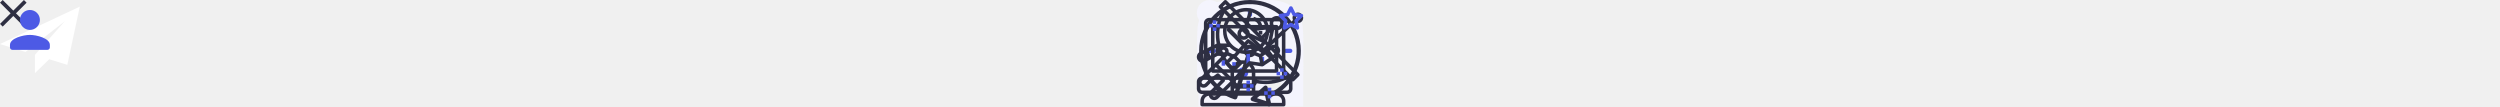
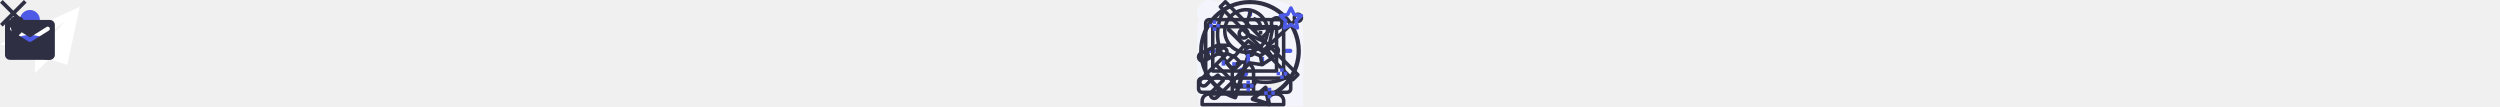
<svg xmlns="http://www.w3.org/2000/svg" version="1.1" width="752" height="32" viewBox="0 0 752 32">
  <svg id="icon-instagram-1" viewBox="0 0 32 32">
    <path fill="#f4f4fd" d="M31.969 9.408c-0.075-1.7-0.35-2.869-0.744-3.882-0.406-1.075-1.031-2.038-1.85-2.838-0.8-0.813-1.769-1.444-2.832-1.844-1.019-0.394-2.182-0.669-3.882-0.744-1.713-0.081-2.257-0.1-6.601-0.1s-4.888 0.019-6.595 0.094c-1.7 0.075-2.869 0.35-3.882 0.744-1.075 0.406-2.038 1.031-2.838 1.85-0.813 0.8-1.444 1.769-1.844 2.832-0.394 1.019-0.669 2.182-0.744 3.882-0.081 1.713-0.1 2.257-0.1 6.601s0.019 4.888 0.094 6.595c0.075 1.7 0.35 2.869 0.744 3.882 0.406 1.075 1.038 2.038 1.85 2.838 0.8 0.813 1.769 1.444 2.832 1.844 1.019 0.394 2.182 0.669 3.882 0.744 1.706 0.075 2.25 0.094 6.595 0.094s4.888-0.019 6.595-0.094c1.7-0.075 2.869-0.35 3.882-0.744 2.151-0.832 3.851-2.532 4.682-4.682 0.394-1.019 0.669-2.182 0.744-3.882 0.075-1.707 0.094-2.25 0.094-6.595s-0.006-4.888-0.081-6.595zM29.087 22.473c-0.069 1.563-0.331 2.407-0.55 2.969-0.538 1.394-1.644 2.501-3.038 3.038-0.563 0.219-1.413 0.481-2.969 0.55-1.688 0.075-2.194 0.094-6.464 0.094s-4.782-0.019-6.464-0.094c-1.563-0.069-2.407-0.331-2.969-0.55-0.694-0.256-1.325-0.663-1.838-1.194-0.531-0.519-0.938-1.144-1.194-1.838-0.219-0.563-0.481-1.413-0.55-2.969-0.075-1.688-0.094-2.194-0.094-6.464s0.019-4.782 0.094-6.464c0.069-1.563 0.331-2.407 0.55-2.969 0.256-0.694 0.663-1.325 1.2-1.838 0.519-0.531 1.144-0.938 1.838-1.194 0.563-0.219 1.413-0.481 2.969-0.55 1.688-0.075 2.194-0.094 6.464-0.094 4.276 0 4.782 0.019 6.464 0.094 1.563 0.069 2.407 0.331 2.969 0.55 0.694 0.256 1.325 0.662 1.838 1.194 0.531 0.519 0.938 1.144 1.194 1.838 0.219 0.563 0.481 1.413 0.55 2.969 0.075 1.688 0.094 2.194 0.094 6.464s-0.019 4.77-0.094 6.458z" />
    <path fill="#f4f4fd" d="M16.059 7.783c-4.538 0-8.22 3.682-8.22 8.22s3.682 8.22 8.22 8.22c4.538 0 8.22-3.682 8.22-8.22s-3.682-8.22-8.22-8.22zM16.059 21.335c-2.944 0-5.332-2.388-5.332-5.332s2.388-5.332 5.332-5.332c2.944 0 5.332 2.388 5.332 5.332s-2.388 5.332-5.332 5.332z" />
    <path fill="#f4f4fd" d="M26.524 7.458c0 1.060-0.859 1.919-1.919 1.919s-1.919-0.859-1.919-1.919c0-1.060 0.859-1.919 1.919-1.919s1.919 0.859 1.919 1.919z" />
  </svg>
  <svg id="icon-twitter-1" viewBox="0 0 32 32">
    <path fill="#f4f4fd" d="M32 6.078c-1.19 0.522-2.458 0.868-3.78 1.036 1.36-0.812 2.398-2.088 2.886-3.626-1.268 0.756-2.668 1.29-4.16 1.588-1.204-1.282-2.92-2.076-4.792-2.076-3.632 0-6.556 2.948-6.556 6.562 0 0.52 0.044 1.020 0.152 1.496-5.454-0.266-10.28-2.88-13.522-6.862-0.566 0.982-0.898 2.106-0.898 3.316 0 2.272 1.17 4.286 2.914 5.452-1.054-0.020-2.088-0.326-2.964-0.808 0 0.020 0 0.046 0 0.072 0 3.188 2.274 5.836 5.256 6.446-0.534 0.146-1.116 0.216-1.72 0.216-0.42 0-0.844-0.024-1.242-0.112 0.85 2.598 3.262 4.508 6.13 4.57-2.232 1.746-5.066 2.798-8.134 2.798-0.538 0-1.054-0.024-1.57-0.090 2.906 1.874 6.35 2.944 10.064 2.944 12.072 0 18.672-10 18.672-18.668 0-0.29-0.010-0.57-0.024-0.848 1.302-0.924 2.396-2.078 3.288-3.406z" />
  </svg>
  <svg id="icon-facebook-1" viewBox="0 0 32 32">
    <path fill="#f4f4fd" d="M21.329 5.313h2.921v-5.088c-0.504-0.069-2.237-0.225-4.256-0.225-4.212 0-7.097 2.649-7.097 7.519v4.481h-4.648v5.688h4.648v14.312h5.699v-14.311h4.46l0.708-5.688h-5.169v-3.919c0.001-1.644 0.444-2.769 2.735-2.769z" />
  </svg>
  <svg id="icon-linkedin-1" viewBox="0 0 32 32">
    <path fill="#f4f4fd" d="M31.992 32v-0.001h0.008v-11.736c0-5.741-1.236-10.164-7.948-10.164-3.227 0-5.392 1.771-6.276 3.449h-0.093v-2.913h-6.364v21.364h6.627v-10.579c0-2.785 0.528-5.479 3.977-5.479 3.399 0 3.449 3.179 3.449 5.657v10.401h6.62z" />
    <path fill="#f4f4fd" d="M0.528 10.636h6.635v21.364h-6.635v-21.364z" />
    <path fill="#f4f4fd" d="M3.843-0c-2.121 0-3.843 1.721-3.843 3.843s1.721 3.879 3.843 3.879c2.121 0 3.843-1.757 3.843-3.879-0.001-2.121-1.723-3.843-3.843-3.843v0z" />
  </svg>
  <svg id="icon-antenna-1" viewBox="0 0 32 32">
    <path fill="#2e2f42" d="M30.773 22.098l-8.443-8.505 0.937-4.615c0.242 0.094 0.499 0.144 0.758 0.146h0.006c1.192 0.014 2.17-0.941 2.184-2.133s-0.941-2.17-2.133-2.184c-1.192-0.014-2.17 0.941-2.184 2.133-0.003 0.255 0.039 0.509 0.125 0.749l-4.96 0.605-8.091-8.133c-0.099-0.101-0.235-0.159-0.377-0.16-0.14 0.001-0.274 0.056-0.373 0.155l-1.513 1.504c-0.208 0.208-0.208 0.546 0 0.754l0.814 0.826c-3.153 5.798-2.129 12.978 2.519 17.663 0.043 0.041 0.092 0.074 0.146 0.098-0.034 0.18-0.051 0.364-0.052 0.547v6.187h-6.4c-1.472 0.002-2.665 1.195-2.667 2.667v1.067c0 0.295 0.239 0.533 0.533 0.533h24.533c0.295 0 0.533-0.239 0.533-0.533v-1.067c-0.002-1.472-1.195-2.665-2.667-2.667h-6.4v-2.742c1.003 0.21 2.024 0.317 3.049 0.32 2.458-0.003 4.877-0.615 7.040-1.783l0.818 0.823c0.099 0.101 0.235 0.159 0.377 0.16 0.14-0.001 0.274-0.056 0.373-0.155l1.513-1.504c0.208-0.208 0.208-0.546 0-0.754zM23.28 6.233c0.418-0.415 1.093-0.414 1.509 0.004s0.414 1.093-0.004 1.508c-0.2 0.199-0.47 0.31-0.752 0.31h-0.003c-0.589-0.003-1.064-0.483-1.061-1.072 0.002-0.282 0.115-0.552 0.314-0.751h-0.002zM22.024 9.738l-0.598 2.946-1.175-1.182 1.774-1.763zM21.419 8.836l-1.92 1.909-1.485-1.493 3.405-0.415zM24.004 28.8c0.884 0 1.6 0.716 1.6 1.6v0.533h-23.467v-0.533c0-0.884 0.716-1.6 1.6-1.6h20.267zM16.537 26.667v1.067h-5.333v-1.067h5.333zM11.204 25.6v-4.053c0-1.294 1.196-2.347 2.667-2.347s2.667 1.053 2.667 2.347v4.053h-5.333zM17.604 23.904v-2.357c0-1.882-1.675-3.413-3.733-3.413-1.331-0.020-2.576 0.657-3.281 1.786-4.058-4.274-4.971-10.645-2.279-15.887l18.602 18.708c-2.872 1.461-6.165 1.873-9.309 1.163zM28.893 23.22l-21.057-21.181 0.755-0.752 7.935 7.98c0.004 0 0.006 0.007 0.010 0.010l13.115 13.191-0.757 0.752z" />
    <path fill="#4d5ae5" d="M13.876 20.267h-0.005c-0.884-0.001-1.601 0.714-1.602 1.598s0.714 1.601 1.598 1.602h0.005c0.884 0.001 1.601-0.714 1.602-1.598s-0.714-1.601-1.598-1.602zM14.249 22.245c-0.1 0.1-0.236 0.156-0.378 0.155-0.295-0.002-0.532-0.242-0.531-0.536 0.001-0.141 0.057-0.276 0.157-0.375s0.233-0.154 0.373-0.155c0.295 0.002 0.532 0.242 0.531 0.536-0.001 0.141-0.057 0.276-0.157 0.375h0.005z" />
  </svg>
  <svg id="icon-clock-1" viewBox="0 0 32 32">
    <path fill="#2e2f42" d="M31.297 15.301c-0.002-8.452-6.855-15.303-15.308-15.301s-15.303 6.855-15.301 15.308c0.001 6.658 4.307 12.551 10.649 14.576 0.061 0.019 0.124 0.029 0.187 0.029 0.121-0 0.239-0.032 0.342-0.094 0.135-0.080 0.236-0.207 0.283-0.356l3.865-12.25c1.057-0.005 1.909-0.866 1.903-1.923s-0.866-1.909-1.923-1.903c-0.284 0.001-0.565 0.067-0.82 0.191l-5.106-5.107c-0.253-0.245-0.657-0.238-0.902 0.016-0.239 0.247-0.239 0.639 0 0.886l5.103 5.109c-0.392 0.799-0.168 1.764 0.536 2.309l-3.683 11.673c-7.278-2.681-11.004-10.754-8.323-18.032s10.754-11.004 18.032-8.323c7.278 2.681 11.004 10.754 8.323 18.032-1.31 3.556-4.001 6.431-7.462 7.973l-0.398-1.874c-0.073-0.345-0.411-0.565-0.756-0.492-0.109 0.023-0.209 0.074-0.293 0.148l-3.837 3.426c-0.263 0.234-0.287 0.637-0.052 0.9 0.076 0.085 0.174 0.149 0.283 0.184l4.899 1.564c0.335 0.108 0.694-0.077 0.802-0.412 0.034-0.106 0.040-0.219 0.017-0.328l-0.391-1.839c5.664-2.388 9.342-7.942 9.329-14.089zM15.992 14.664c0.352 0 0.638 0.286 0.638 0.638s-0.286 0.638-0.638 0.638c-0.352 0-0.638-0.285-0.638-0.638s0.285-0.638 0.638-0.638zM18.093 29.528l2.184-1.948 0.603 2.84-2.787-0.892z" />
    <path fill="#4d5ae5" d="M15.354 3.185v1.275c0 0.352 0.285 0.638 0.638 0.638s0.638-0.285 0.638-0.638v-1.275c0-0.352-0.286-0.638-0.638-0.638s-0.638 0.286-0.638 0.638z" />
    <path fill="#4d5ae5" d="M3.876 14.664c-0.352 0-0.638 0.286-0.638 0.638s0.285 0.638 0.638 0.638h1.275c0.352 0 0.638-0.285 0.638-0.638s-0.285-0.638-0.638-0.638h-1.275z" />
    <path fill="#4d5ae5" d="M28.108 15.939c0.352 0 0.638-0.285 0.638-0.638s-0.285-0.638-0.638-0.638h-1.275c-0.352 0-0.638 0.286-0.638 0.638s0.286 0.638 0.638 0.638h1.275z" />
  </svg>
  <svg id="icon-diagram-1" viewBox="0 0 32 32">
    <path fill="#4d5ae5" d="M14.925 14.965h1.066v4.798h-1.066v-4.797z" />
    <path fill="#4d5ae5" d="M19.19 17.097h1.066v2.665h-1.066v-2.665z" />
    <path fill="#4d5ae5" d="M10.661 18.696h1.066v1.066h-1.066v-1.066z" />
    <path fill="#4d5ae5" d="M7.463 18.163h1.066v1.599h-1.066v-1.599z" />
    <path fill="#2e2f42" d="M1.599 28.291h25.587c0.883 0 1.599-0.716 1.599-1.599v-2.132c0-0.883-0.716-1.599-1.599-1.599h-0.533v-13.293l3.028-2.868c0.703 0.346 1.553 0.136 2.013-0.499s0.396-1.508-0.152-2.068-1.42-0.644-2.065-0.198c-0.644 0.446-0.873 1.292-0.542 2.002l-2.281 2.163v-1.23c0-0.883-0.716-1.599-1.599-1.599h-21.322c-0.883 0-1.599 0.716-1.599 1.599v15.992h-0.533c-0.883 0-1.599 0.716-1.599 1.599v2.132c0 0.883 0.716 1.599 1.599 1.599zM30.384 4.837c0.294 0 0.533 0.239 0.533 0.533s-0.239 0.533-0.533 0.533c-0.294 0-0.533-0.239-0.533-0.533s0.239-0.533 0.533-0.533zM3.198 6.969c0-0.294 0.239-0.533 0.533-0.533h21.322c0.294 0 0.533 0.239 0.533 0.533v2.239l-1.066 1.013v-2.186c0-0.294-0.239-0.533-0.533-0.533h-19.19c-0.294 0-0.533 0.239-0.533 0.533v13.326c0 0.294 0.239 0.533 0.533 0.533h19.19c0.294 0 0.533-0.239 0.533-0.533v-9.674l1.066-1.010v12.284h-22.388v-15.992zM7.996 13.899c-0.721-0.002-1.354 0.478-1.546 1.174s0.105 1.433 0.725 1.801c0.62 0.368 1.41 0.276 1.928-0.226l1.853 0.93c0.215 0.108 0.476 0.057 0.636-0.123l3.939-4.431 3.872 2.901c0.208 0.156 0.498 0.139 0.686-0.039l3.365-3.188v8.131h-18.124v-12.26h18.124v2.66l-3.771 3.572-3.904-2.927c-0.222-0.166-0.534-0.135-0.718 0.072l-3.993 4.493-1.493-0.746c0.011-0.064 0.018-0.129 0.020-0.193 0-0.883-0.716-1.599-1.599-1.599zM8.529 15.498c0 0.294-0.239 0.533-0.533 0.533s-0.533-0.239-0.533-0.533c0-0.294 0.239-0.533 0.533-0.533s0.533 0.239 0.533 0.533zM11.727 24.027h5.331v0.533c0 0.294-0.239 0.533-0.533 0.533h-4.264c-0.294 0-0.533-0.239-0.533-0.533v-0.533zM1.066 24.56c0-0.294 0.239-0.533 0.533-0.533h9.062v0.533c0 0.883 0.716 1.599 1.599 1.599h4.264c0.883 0 1.599-0.716 1.599-1.599v-0.533h9.062c0.294 0 0.533 0.239 0.533 0.533v2.132c0 0.294-0.239 0.533-0.533 0.533h-25.587c-0.294 0-0.533-0.239-0.533-0.533v-2.132z" />
  </svg>
  <svg id="icon-astronaut-1" viewBox="0 0 32 32">
    <path fill="#4d5ae5" d="M31.974 4.524c-0.063-0.193-0.229-0.333-0.43-0.363l-1.91-0.278-0.855-1.731c-0.179-0.365-0.777-0.365-0.956 0l-0.855 1.731-1.91 0.278c-0.201 0.029-0.367 0.17-0.431 0.363-0.062 0.193-0.011 0.405 0.135 0.547l1.383 1.348-0.326 1.903c-0.034 0.2 0.048 0.402 0.212 0.522 0.166 0.121 0.382 0.135 0.562 0.040l1.709-0.899 1.709 0.899c0.078 0.041 0.164 0.061 0.249 0.061 0.11 0 0.221-0.034 0.314-0.102 0.164-0.119 0.246-0.322 0.212-0.522l-0.326-1.903 1.383-1.348c0.145-0.142 0.197-0.354 0.135-0.547zM29.511 5.851c-0.125 0.122-0.183 0.299-0.153 0.472l0.191 1.114-1-0.526c-0.078-0.041-0.163-0.061-0.249-0.061s-0.17 0.020-0.249 0.061l-1.001 0.526 0.191-1.114c0.030-0.173-0.028-0.349-0.153-0.472l-0.81-0.789 1.119-0.163c0.174-0.025 0.324-0.134 0.402-0.292l0.5-1.013 0.5 1.013c0.078 0.157 0.228 0.267 0.402 0.292l1.119 0.163-0.809 0.789z" />
    <path fill="#4d5ae5" d="M26.133 20.522h-1.067v1.067h1.067v-1.067z" />
    <path fill="#4d5ae5" d="M26.133 22.656h-1.067v1.067h1.067v-1.067z" />
    <path fill="#4d5ae5" d="M27.2 21.589h-1.067v1.067h1.067v-1.067z" />
    <path fill="#4d5ae5" d="M25.067 21.589h-1.067v1.067h1.067v-1.067z" />
    <path fill="#4d5ae5" d="M22.4 26.389h-1.067v1.067h1.067v-1.067z" />
    <path fill="#4d5ae5" d="M22.4 28.522h-1.067v1.067h1.067v-1.067z" />
    <path fill="#4d5ae5" d="M23.467 27.456h-1.067v1.067h1.067v-1.067z" />
    <path fill="#4d5ae5" d="M21.333 27.456h-1.067v1.067h1.067v-1.067z" />
    <path fill="#4d5ae5" d="M16 24.256h-1.067v1.067h1.067v-1.067z" />
    <path fill="#4d5ae5" d="M16 26.389h-1.067v1.067h1.067v-1.067z" />
    <path fill="#4d5ae5" d="M17.067 25.322h-1.067v1.067h1.067v-1.067z" />
    <path fill="#4d5ae5" d="M14.933 25.322h-1.067v1.067h1.067v-1.067z" />
    <path fill="#4d5ae5" d="M5.867 6.122h-1.067v1.067h1.067v-1.067z" />
    <path fill="#4d5ae5" d="M5.867 8.255h-1.067v1.067h1.067v-1.067z" />
    <path fill="#4d5ae5" d="M6.933 7.189h-1.067v1.067h1.067v-1.067z" />
    <path fill="#4d5ae5" d="M4.8 7.189h-1.067v1.067h1.067v-1.067z" />
    <path fill="#2e2f42" d="M24.715 14.159c-0.287-0.388-0.709-0.637-1.188-0.705-0.481-0.068-0.956 0.058-1.34 0.352l-1.252 0.96-1.898 1.417-1.358-0.541c2.421-1.086 4.114-3.508 4.114-6.32 0-3.823-3.123-6.933-6.961-6.933s-6.961 3.11-6.961 6.933c0 1.386 0.414 2.674 1.12 3.758l-2.764-0.024c-0.002 0-0.003 0-0.005 0-0.009 0-0.015 0.004-0.023 0.005-0.053 0.002-0.105 0.013-0.155 0.031-0.013 0.005-0.026 0.008-0.038 0.013-0.006 0.003-0.013 0.003-0.019 0.006l-3.233 1.596c-0.001 0-0.001 0-0.001 0.001l-1.893 0.911c-0.021 0.009-0.042 0.021-0.063 0.035-0.755 0.502-1.012 1.489-0.598 2.295 0.22 0.429 0.595 0.745 1.056 0.889 0.178 0.055 0.359 0.083 0.539 0.083 0.29 0 0.577-0.071 0.839-0.211l1.388-0.738 2.264-1.169 1.357-0.008-5.442 5.416c-0.001 0.001-0.001 0.001-0.002 0.001l-1.339 1.333c-0.316 0.315-0.49 0.732-0.49 1.178s0.174 0.863 0.49 1.179c0.325 0.323 0.752 0.485 1.179 0.485s0.854-0.162 1.18-0.485l1.314-1.309 1.741-1.3 0.901 0.897-1.762 1.754c-0 0.001-0.001 0.001-0.002 0.001l-1.339 1.333c-0.316 0.315-0.49 0.732-0.49 1.178s0.174 0.863 0.49 1.179c0.325 0.323 0.753 0.485 1.18 0.485s0.855-0.162 1.18-0.485l3.482-3.467c0.001-0.001 0.001-0.001 0.001-0.002l1.010-1-0.004-0.004c0.006-0.006 0.015-0.009 0.022-0.015l5.166-5.658 3.471 0.494c0.025 0.004 0.050 0.005 0.075 0.005 0.065 0 0.127-0.015 0.187-0.038 0.018-0.006 0.033-0.015 0.050-0.023 0.019-0.010 0.039-0.015 0.058-0.027l3.213-2.133c0.012-0.008 0.018-0.021 0.029-0.029 0.013-0.010 0.029-0.014 0.041-0.026l1.271-1.191c0.662-0.62 0.753-1.635 0.212-2.362zM2.13 17.77c-0.173 0.093-0.37 0.111-0.558 0.052-0.187-0.058-0.338-0.186-0.427-0.358-0.161-0.314-0.068-0.695 0.214-0.902l1.314-0.632 0.449 1.313-0.992 0.527zM5.628 15.942l-1.548 0.8-0.439-1.283 2.027-1.001-0.040 1.484zM20.727 9.322c0 0.918-0.219 1.785-0.599 2.559l-4.181-1.899c-0.044-0.573-0.341-1.075-0.788-1.388l1.464-4.86c2.378 0.756 4.105 2.974 4.105 5.588zM8.938 9.322c0-3.235 2.644-5.867 5.894-5.867 0.253 0 0.5 0.021 0.745 0.052l-1.432 4.754c-0.019-0.001-0.037-0.006-0.057-0.006-1.033 0-1.873 0.837-1.873 1.867s0.84 1.867 1.873 1.867c0.694 0 1.294-0.383 1.618-0.945l3.862 1.755c-1.075 1.446-2.795 2.39-4.737 2.39-3.25 0-5.894-2.632-5.894-5.867zM14.894 10.122c0 0.441-0.362 0.8-0.806 0.8s-0.806-0.359-0.806-0.8c0-0.441 0.362-0.8 0.806-0.8s0.806 0.359 0.806 0.8zM2.465 25.146c-0.236 0.234-0.619 0.234-0.854 0.001-0.114-0.114-0.176-0.263-0.176-0.423s0.062-0.309 0.176-0.421l0.962-0.958 0.851 0.848-0.959 0.955zM5.679 28.88c-0.236 0.234-0.619 0.235-0.855 0.001-0.114-0.114-0.176-0.263-0.176-0.423s0.062-0.309 0.176-0.421l0.963-0.959 0.852 0.848-0.96 0.955zM9.16 25.411c-0.001 0-0.001 0-0.002 0.001l-1.765 1.76-0.852-0.848 1.763-1.755c0 0 0 0 0-0s0.001-0.001 0.002-0.001c0.040-0.040 0.065-0.088 0.090-0.135 0.007-0.014 0.020-0.026 0.026-0.040 0.017-0.041 0.019-0.085 0.026-0.129 0.003-0.025 0.014-0.047 0.014-0.073 0-0.036-0.013-0.070-0.020-0.106-0.006-0.032-0.006-0.065-0.019-0.095-0.020-0.050-0.055-0.094-0.091-0.138-0.010-0.012-0.014-0.027-0.025-0.038 0 0 0 0-0.001 0s-0.001-0.002-0.001-0.002l-1.607-1.6c-0.017-0.017-0.039-0.024-0.058-0.038-0.028-0.022-0.055-0.042-0.087-0.058-0.030-0.015-0.061-0.024-0.093-0.033-0.034-0.010-0.067-0.017-0.103-0.020-0.033-0.002-0.063 0.001-0.095 0.005-0.036 0.004-0.069 0.009-0.104 0.020-0.034 0.011-0.063 0.027-0.094 0.045-0.020 0.011-0.042 0.015-0.061 0.029l-1.773 1.324-0.901-0.897 2.399-2.386 4.361 4.289-0.928 0.919zM15.979 18.394c-0.015-0.002-0.030 0.004-0.045 0.003-0.039-0.002-0.076 0.001-0.115 0.007-0.030 0.005-0.059 0.011-0.088 0.021-0.034 0.012-0.065 0.028-0.097 0.047-0.030 0.018-0.057 0.037-0.083 0.061-0.013 0.011-0.028 0.017-0.040 0.029l-4.698 5.146-4.328-4.257 2.833-2.818c0.209-0.208 0.21-0.546 0.002-0.755-0.105-0.105-0.243-0.157-0.381-0.156v-0.001l-2.219 0.013 0.028-1.607 3.104 0.027c1.265 1.294 3.029 2.101 4.981 2.101 0.437 0 0.864-0.045 1.279-0.123 0.040 0.032 0.079 0.065 0.13 0.085l2.41 0.96 0.152 0.758 0.178 0.885-3.003-0.427zM20.020 18.572l-0.313-1.558 1.446-1.080 0.947 1.257-2.080 1.381zM23.774 15.741l-0.838 0.785-0.931-1.236 0.831-0.637c0.155-0.119 0.351-0.168 0.543-0.143 0.193 0.027 0.364 0.128 0.48 0.284 0.217 0.292 0.18 0.699-0.085 0.947z" />
    <path fill="#2e2f42" d="M13.602 18.544l-2.143-2.133c-0.207-0.207-0.545-0.207-0.753 0l-2.142 2.133c-0.1 0.101-0.157 0.236-0.157 0.378s0.056 0.278 0.157 0.378l2.142 2.133c0.104 0.103 0.241 0.155 0.377 0.155s0.273-0.052 0.376-0.155l2.143-2.133c0.1-0.1 0.157-0.236 0.157-0.378s-0.057-0.278-0.157-0.378zM11.083 20.303l-1.387-1.381 1.387-1.381 1.387 1.381-1.387 1.381z" />
    <path fill="#2e2f42" d="M17.164 5.071l-0.258 1.036c0.071 0.018 1.738 0.452 1.738 2.149h1.067c-0-2.017-1.666-2.965-2.547-3.185z" />
    <path fill="#2e2f42" d="M19.711 9.322h-1.067v1.067h1.067v-1.067z" />
  </svg>
  <svg id="icon-send" width="24" height="24" viewBox="0 0 24 24" fill="none">
    <g id="Icon Send">
      <path id="icon send" d="M24 2L0 13.25L7.67 15.617L19.5 6.375L10.502 16.491L10.509 16.494L10.5 16.491V22L14.801 17.818L20.25 19.5L24 2Z" fill="white" />
    </g>
  </svg>
  <svg id="icon-close" width="8" height="8" viewBox="0 0 8 8" fill="none">
    <g clip-path="url(#clip0_635611_440)">
      <path d="M8 0.806L7.194 0L4 3.194L0.806 0L0 0.806L3.194 4L0 7.194L0.806 8L4 4.806L7.194 8L8 7.194L4.806 4L8 0.806Z" fill="#2E2F42" />
    </g>
    <defs>
      <clipPath id="clip0_635611_440">
        <rect width="8" height="8" fill="white" />
      </clipPath>
    </defs>
  </svg>
  <svg id="icon-person" width="18" height="18" viewBox="0 0 18 18" fill="none">
    <g clip-path="url(#clip0_635611_457)">
      <path d="M9 9C10.658 9 12 7.657 12 6C12 4.343 10.658 3 9 3C7.343 3 6 4.343 6 6C6 7.657 7.343 9 9 9ZM9 10.5C6.997 10.5 3 11.505 3 13.5V14.25C3 14.662 3.337 15 3.75 15H14.25C14.662 15 15 14.662 15 14.25V13.5C15 11.505 11.002 10.5 9 10.5Z" fill="#4D5AE5" />
    </g>
    <defs>
      <clipPath id="clip0_635611_457">
        <rect width="18" height="18" fill="white" />
      </clipPath>
    </defs>
  </svg>
+   <svg id="icon-tel" width="18" height="24" viewBox="0 0 18 24" fill="none">
+     <g clip-path="url(#clip0_297083_8305)">
+       <path d="M14.726 13.865L12.888 13.655C12.447 13.605 12.012 13.757 11.701 14.068L10.37 15.399C8.322 14.357 6.643 12.685 5.601 10.63L6.939 9.291C7.251 8.98 7.403 8.546 7.352 8.105L7.142 6.281C7.055 5.55 6.44 5 5.702 5H4.45C3.632 5 2.952 5.68 3.003 6.498C3.386 12.678 8.329 17.614 14.502 17.997C15.32 18.048 16 17.368 16 16.55V15.298C16.007 14.567 15.457 13.952 14.726 13.865Z" fill="#2E2F42" />
+     </g>
+     <defs>
+       <clipPath id="clip0_297083_8305">
+         <rect width="18" height="24" fill="white" />
+       </clipPath>
+     </defs>
+   </svg>
+   <svg id="icon-email" width="18" height="24" viewBox="0 0 18 24" fill="none">
+     <g clip-path="url(#clip0_297083_8311)">
+       <path d="M15 6H3C2.175 6 1.508 6.675 1.508 7.5L1.5 16.5C1.5 17.325 2.175 18 3 18H15C15.825 18 16.5 17.325 16.5 16.5V7.5C16.5 6.675 15.825 6 15 6ZM14.7 9.188L9.398 12.502C9.158 12.652 8.842 12.652 8.602 12.502L3.3 9.188C3.112 9.068 3 8.865 3 8.648C3 8.145 3.547 7.845 3.975 8.107L9 11.25L14.025 8.107C14.453 7.845 15 8.145 15 8.648C15 8.865 14.887 9.068 14.7 9.188Z" fill="#2E2F42" />
+     </g>
+     <defs>
+       <clipPath id="clip0_297083_8311">
+         <rect width="18" height="24" fill="white" />
+       </clipPath>
+     </defs>
+   </svg>
</svg>
